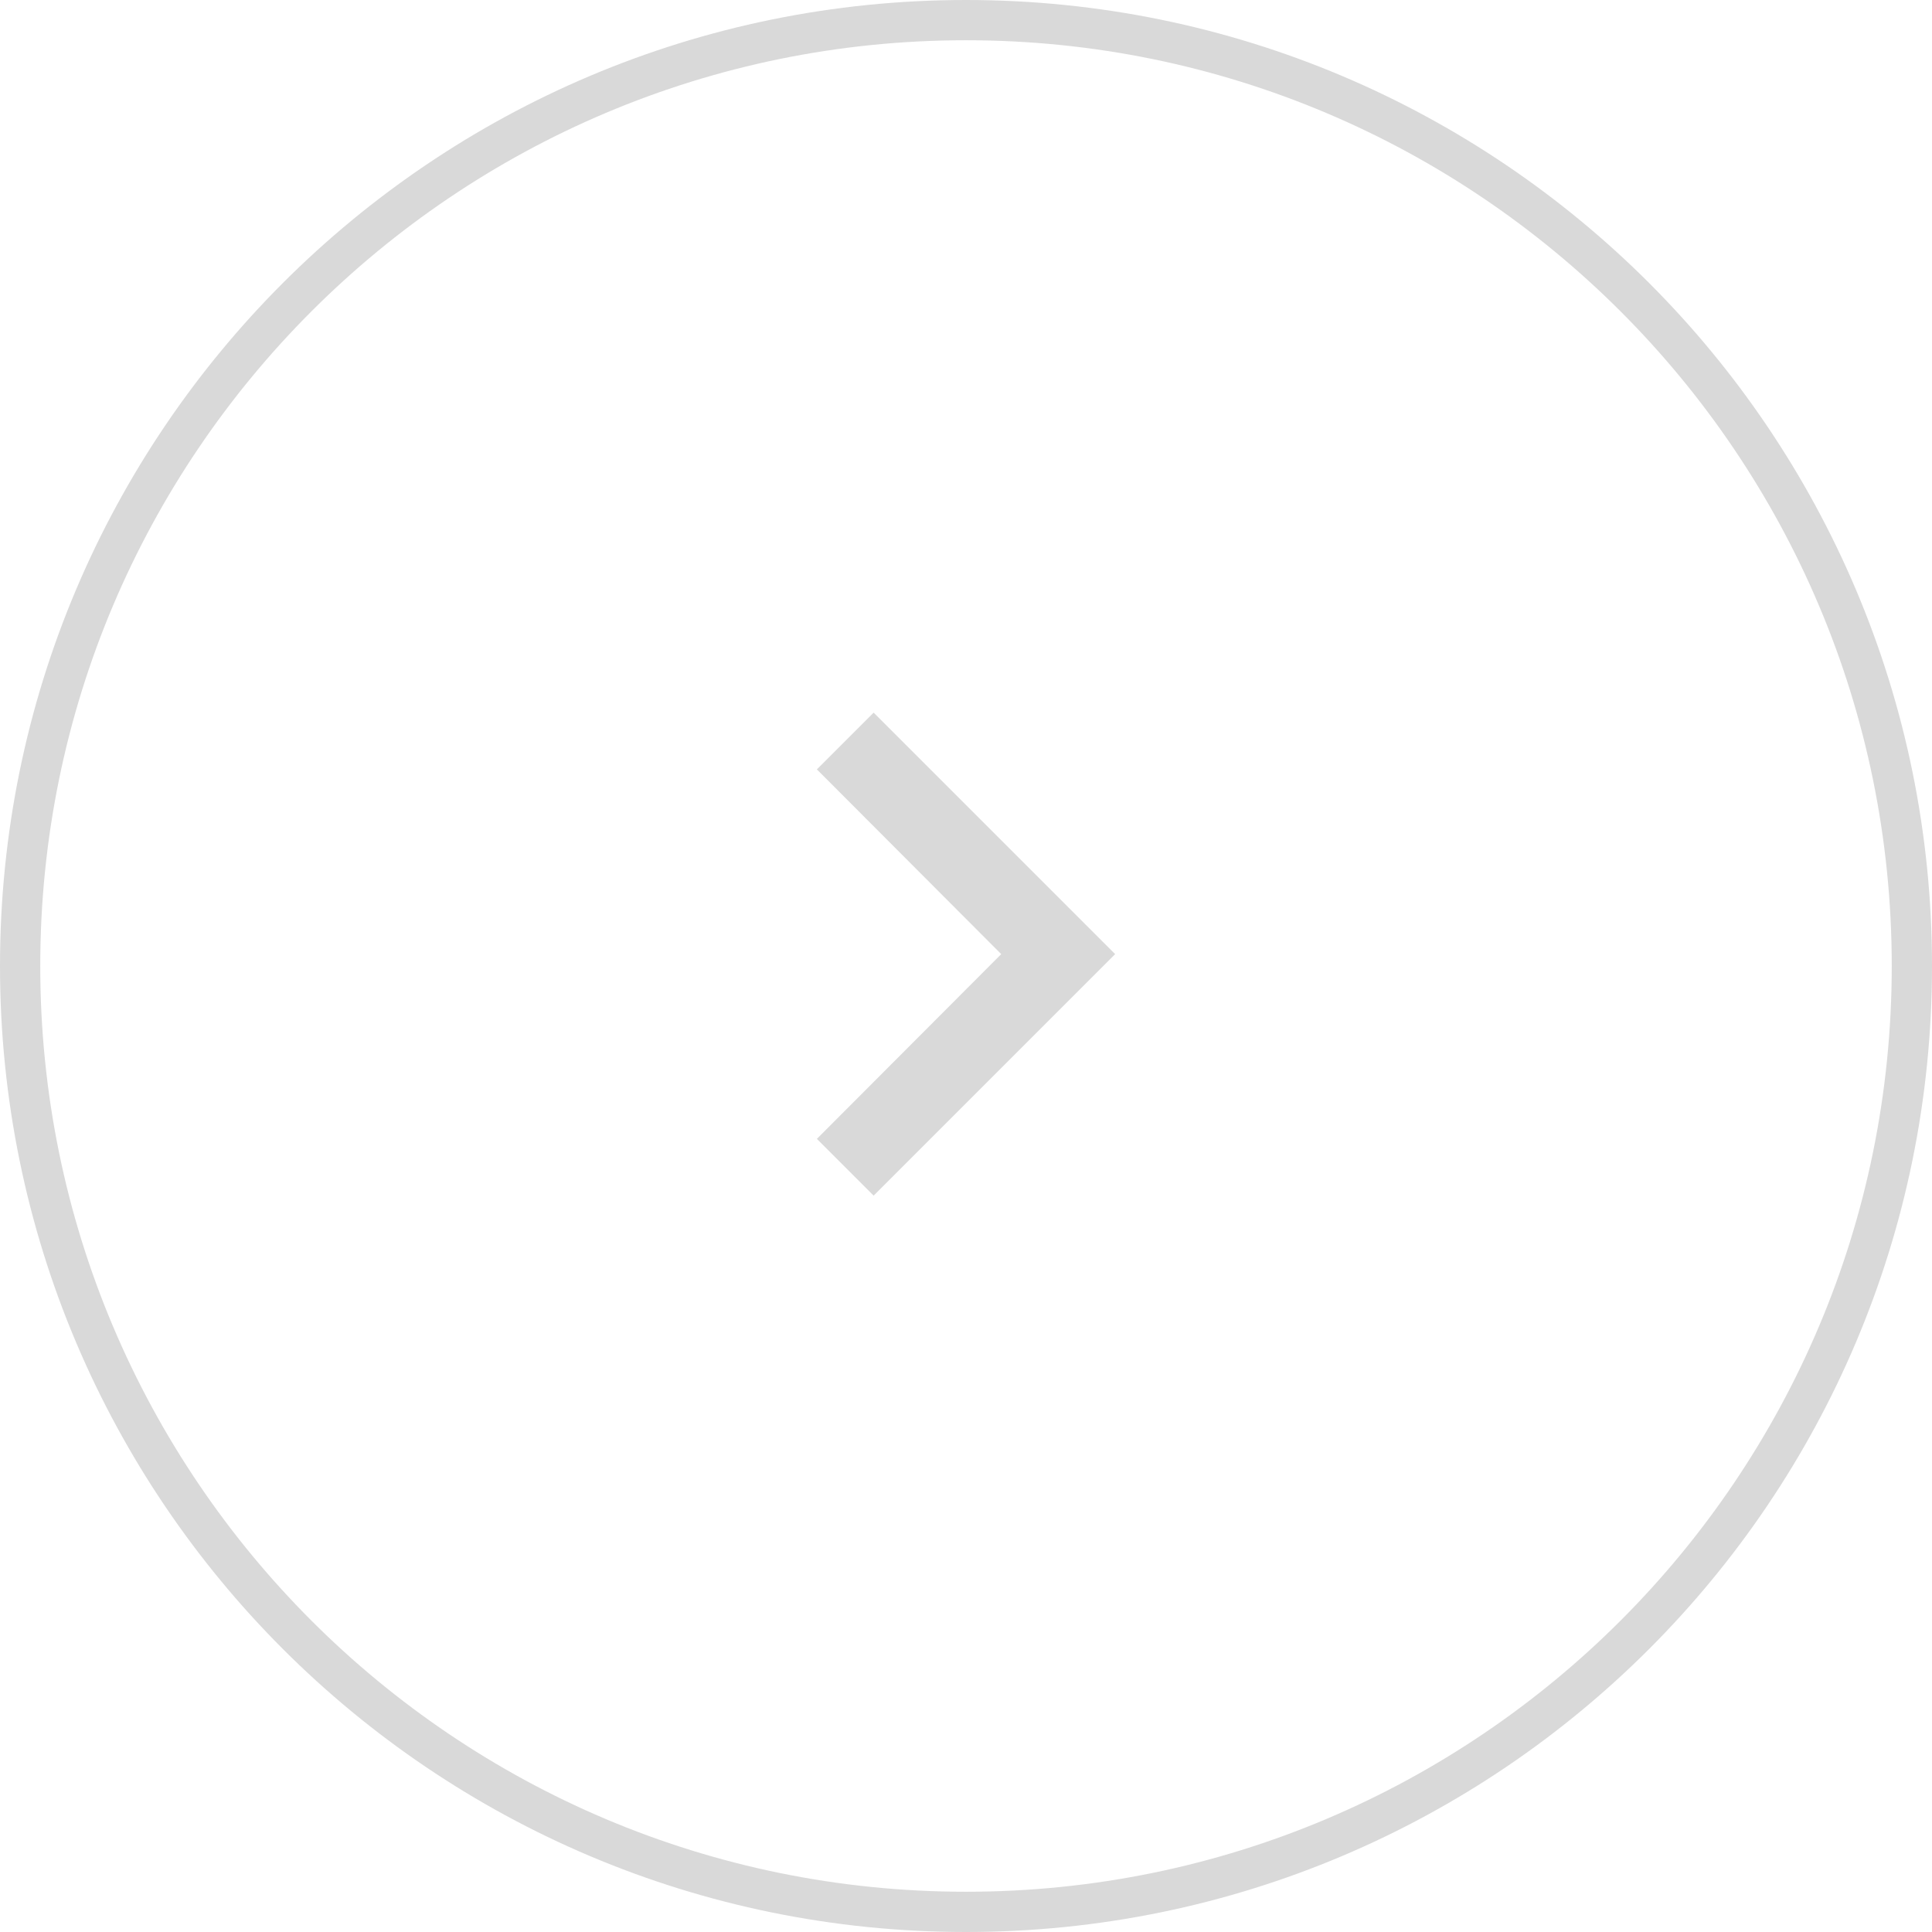
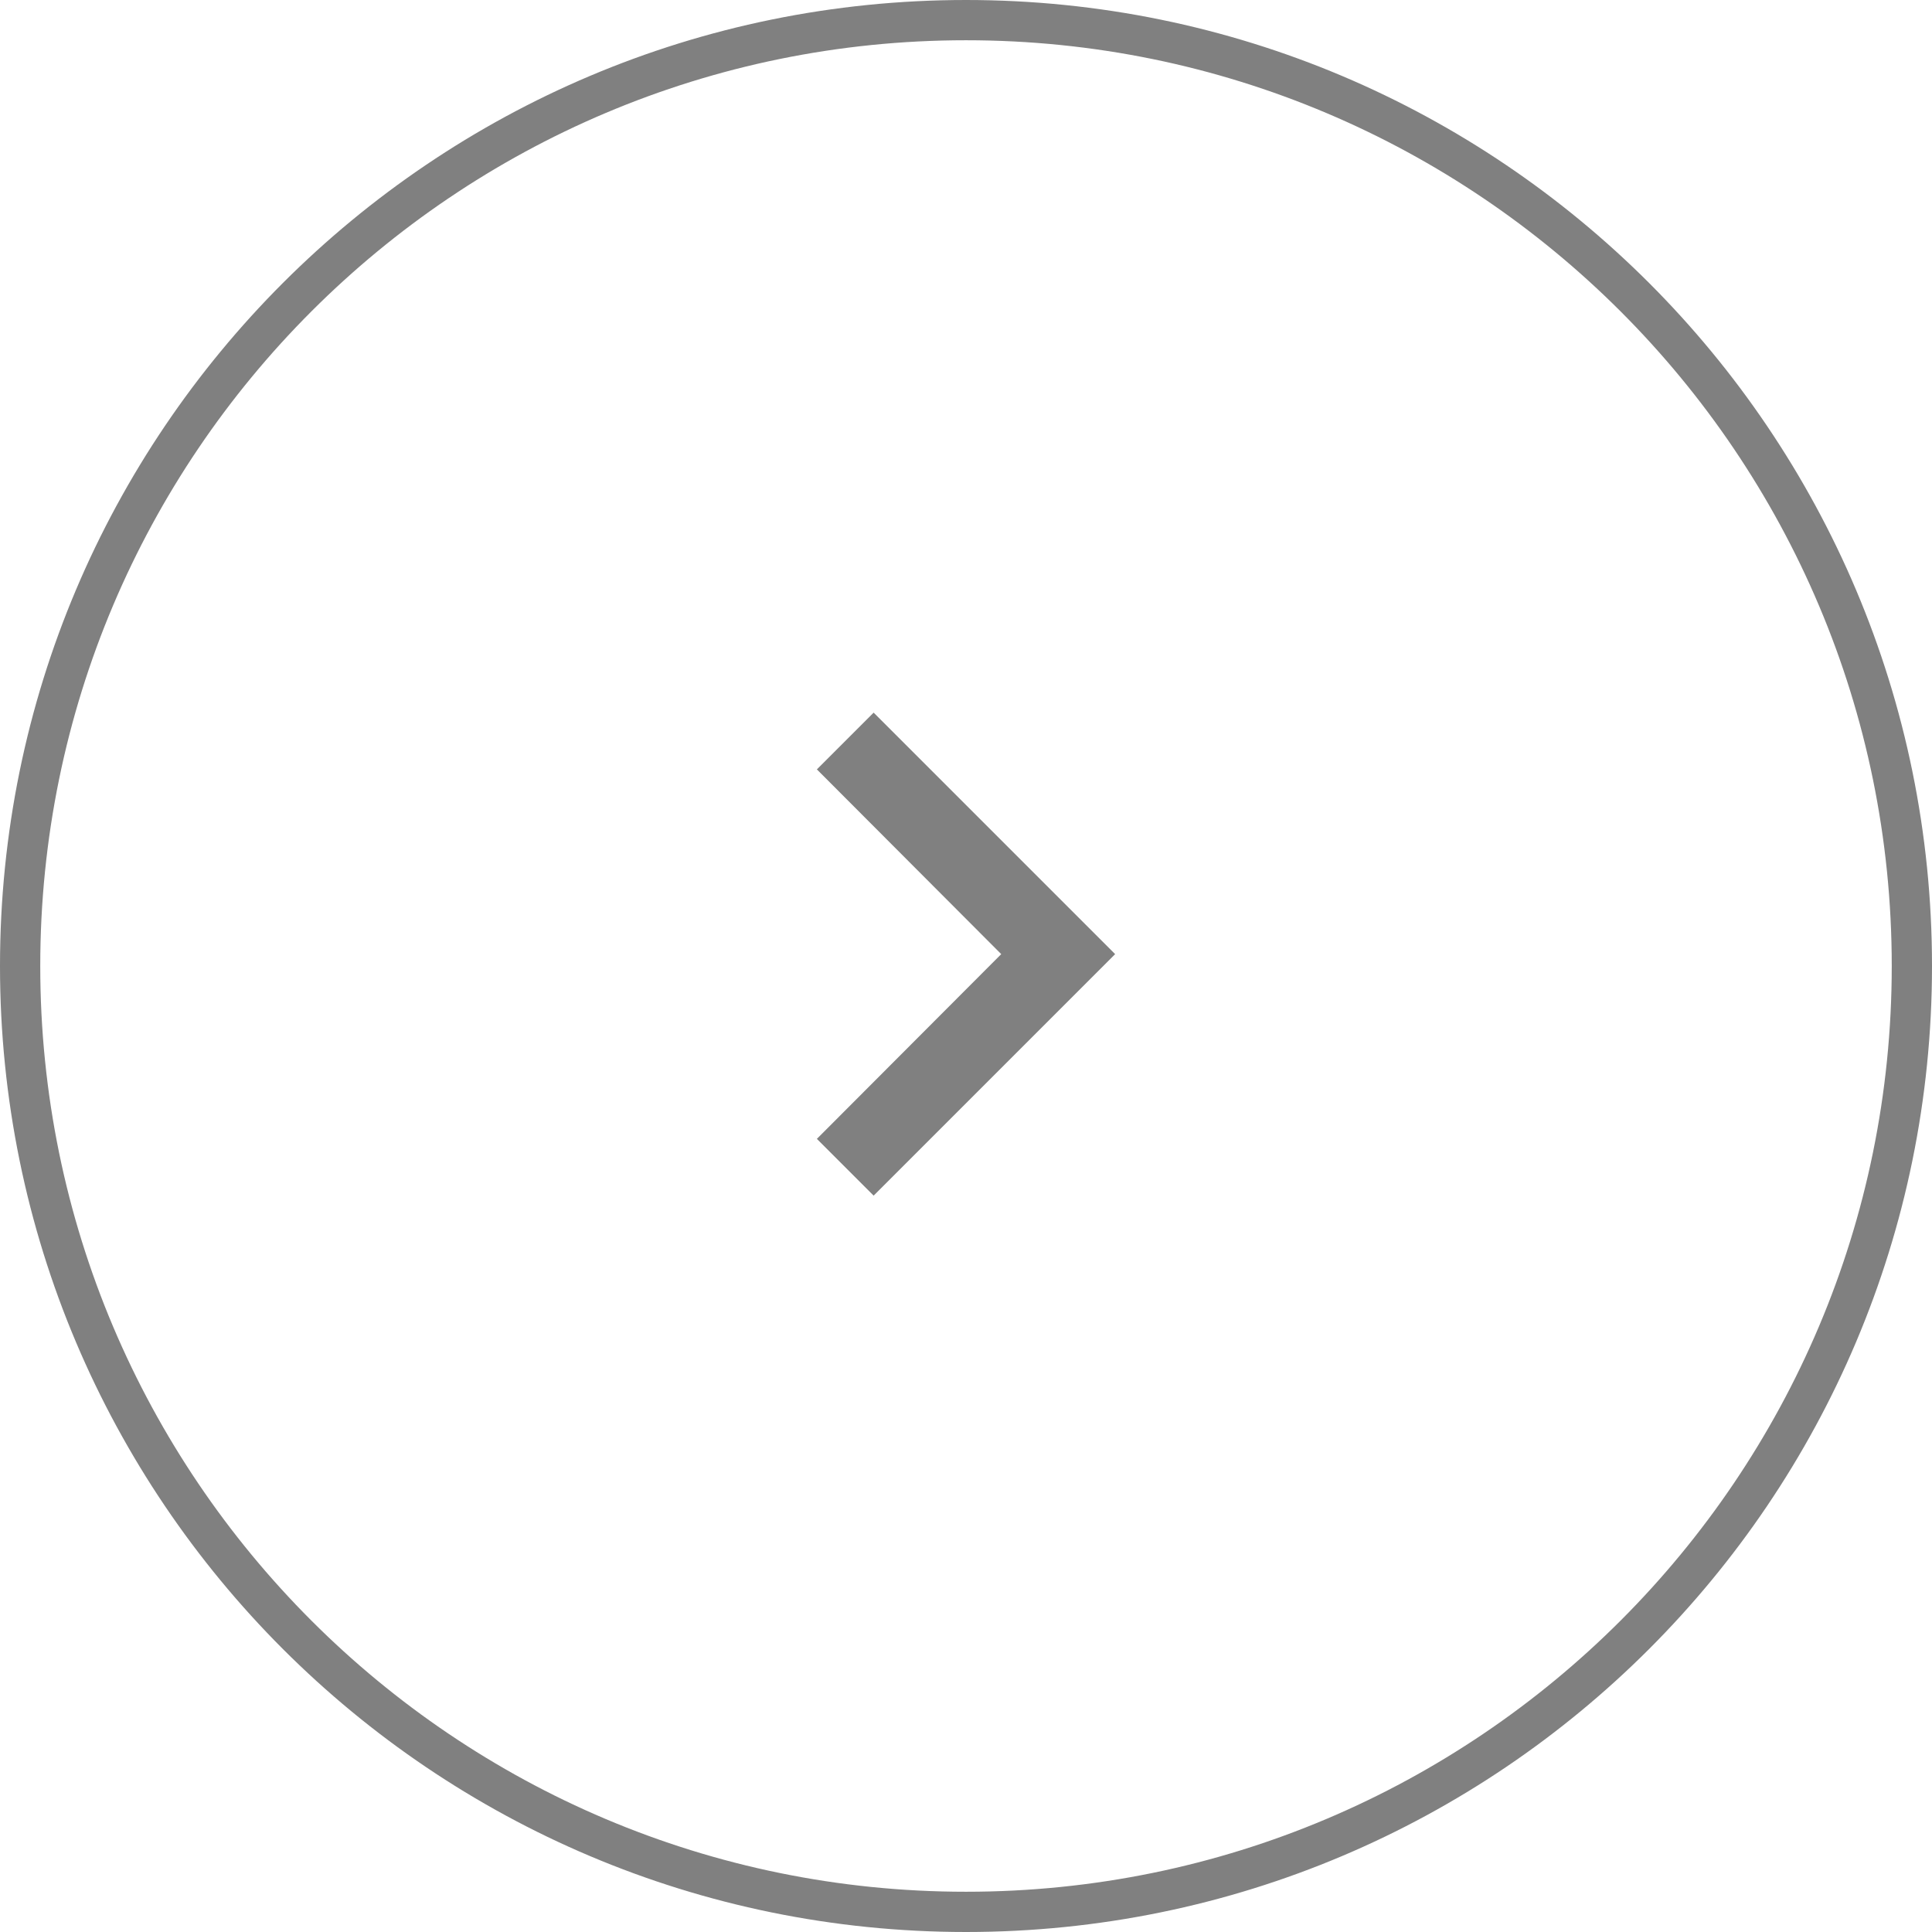
<svg xmlns="http://www.w3.org/2000/svg" width="48px" height="48px" viewBox="0 0 48 48" version="1.1">
  <defs />
  <g id="Page-1" stroke="none" stroke-width="1" fill="none" fill-rule="evenodd">
    <g id="Catalog-p2" transform="translate(-1260, -512)">
      <g id="menu" transform="translate(132, 512)">
        <g id="arrow-right" transform="translate(1128, 0)">
-           <circle id="Oval-4" stroke="#D9D9D9" stroke-width="1" cx="24" cy="24" r="23.5" />
-           <polygon id="Shape" fill="#D9D9D9" fill-rule="evenodd" transform="translate(24, 23.705) scale(1, -1) rotate(-90) translate(-24, -23.705) " points="28.59 20 24 24.58 19.41 20 18 21.41 24 27.41 30 21.41" />
+           <circle id="Oval-4" stroke="gray" stroke-width="1" cx="24" cy="24" r="23.5" />
+           <polygon id="Shape" fill="gray" fill-rule="evenodd" transform="translate(24, 23.705) scale(1, -1) rotate(-90) translate(-24, -23.705) " points="28.59 20 24 24.58 19.41 20 18 21.41 24 27.41 30 21.41" />
        </g>
      </g>
    </g>
  </g>
</svg>
